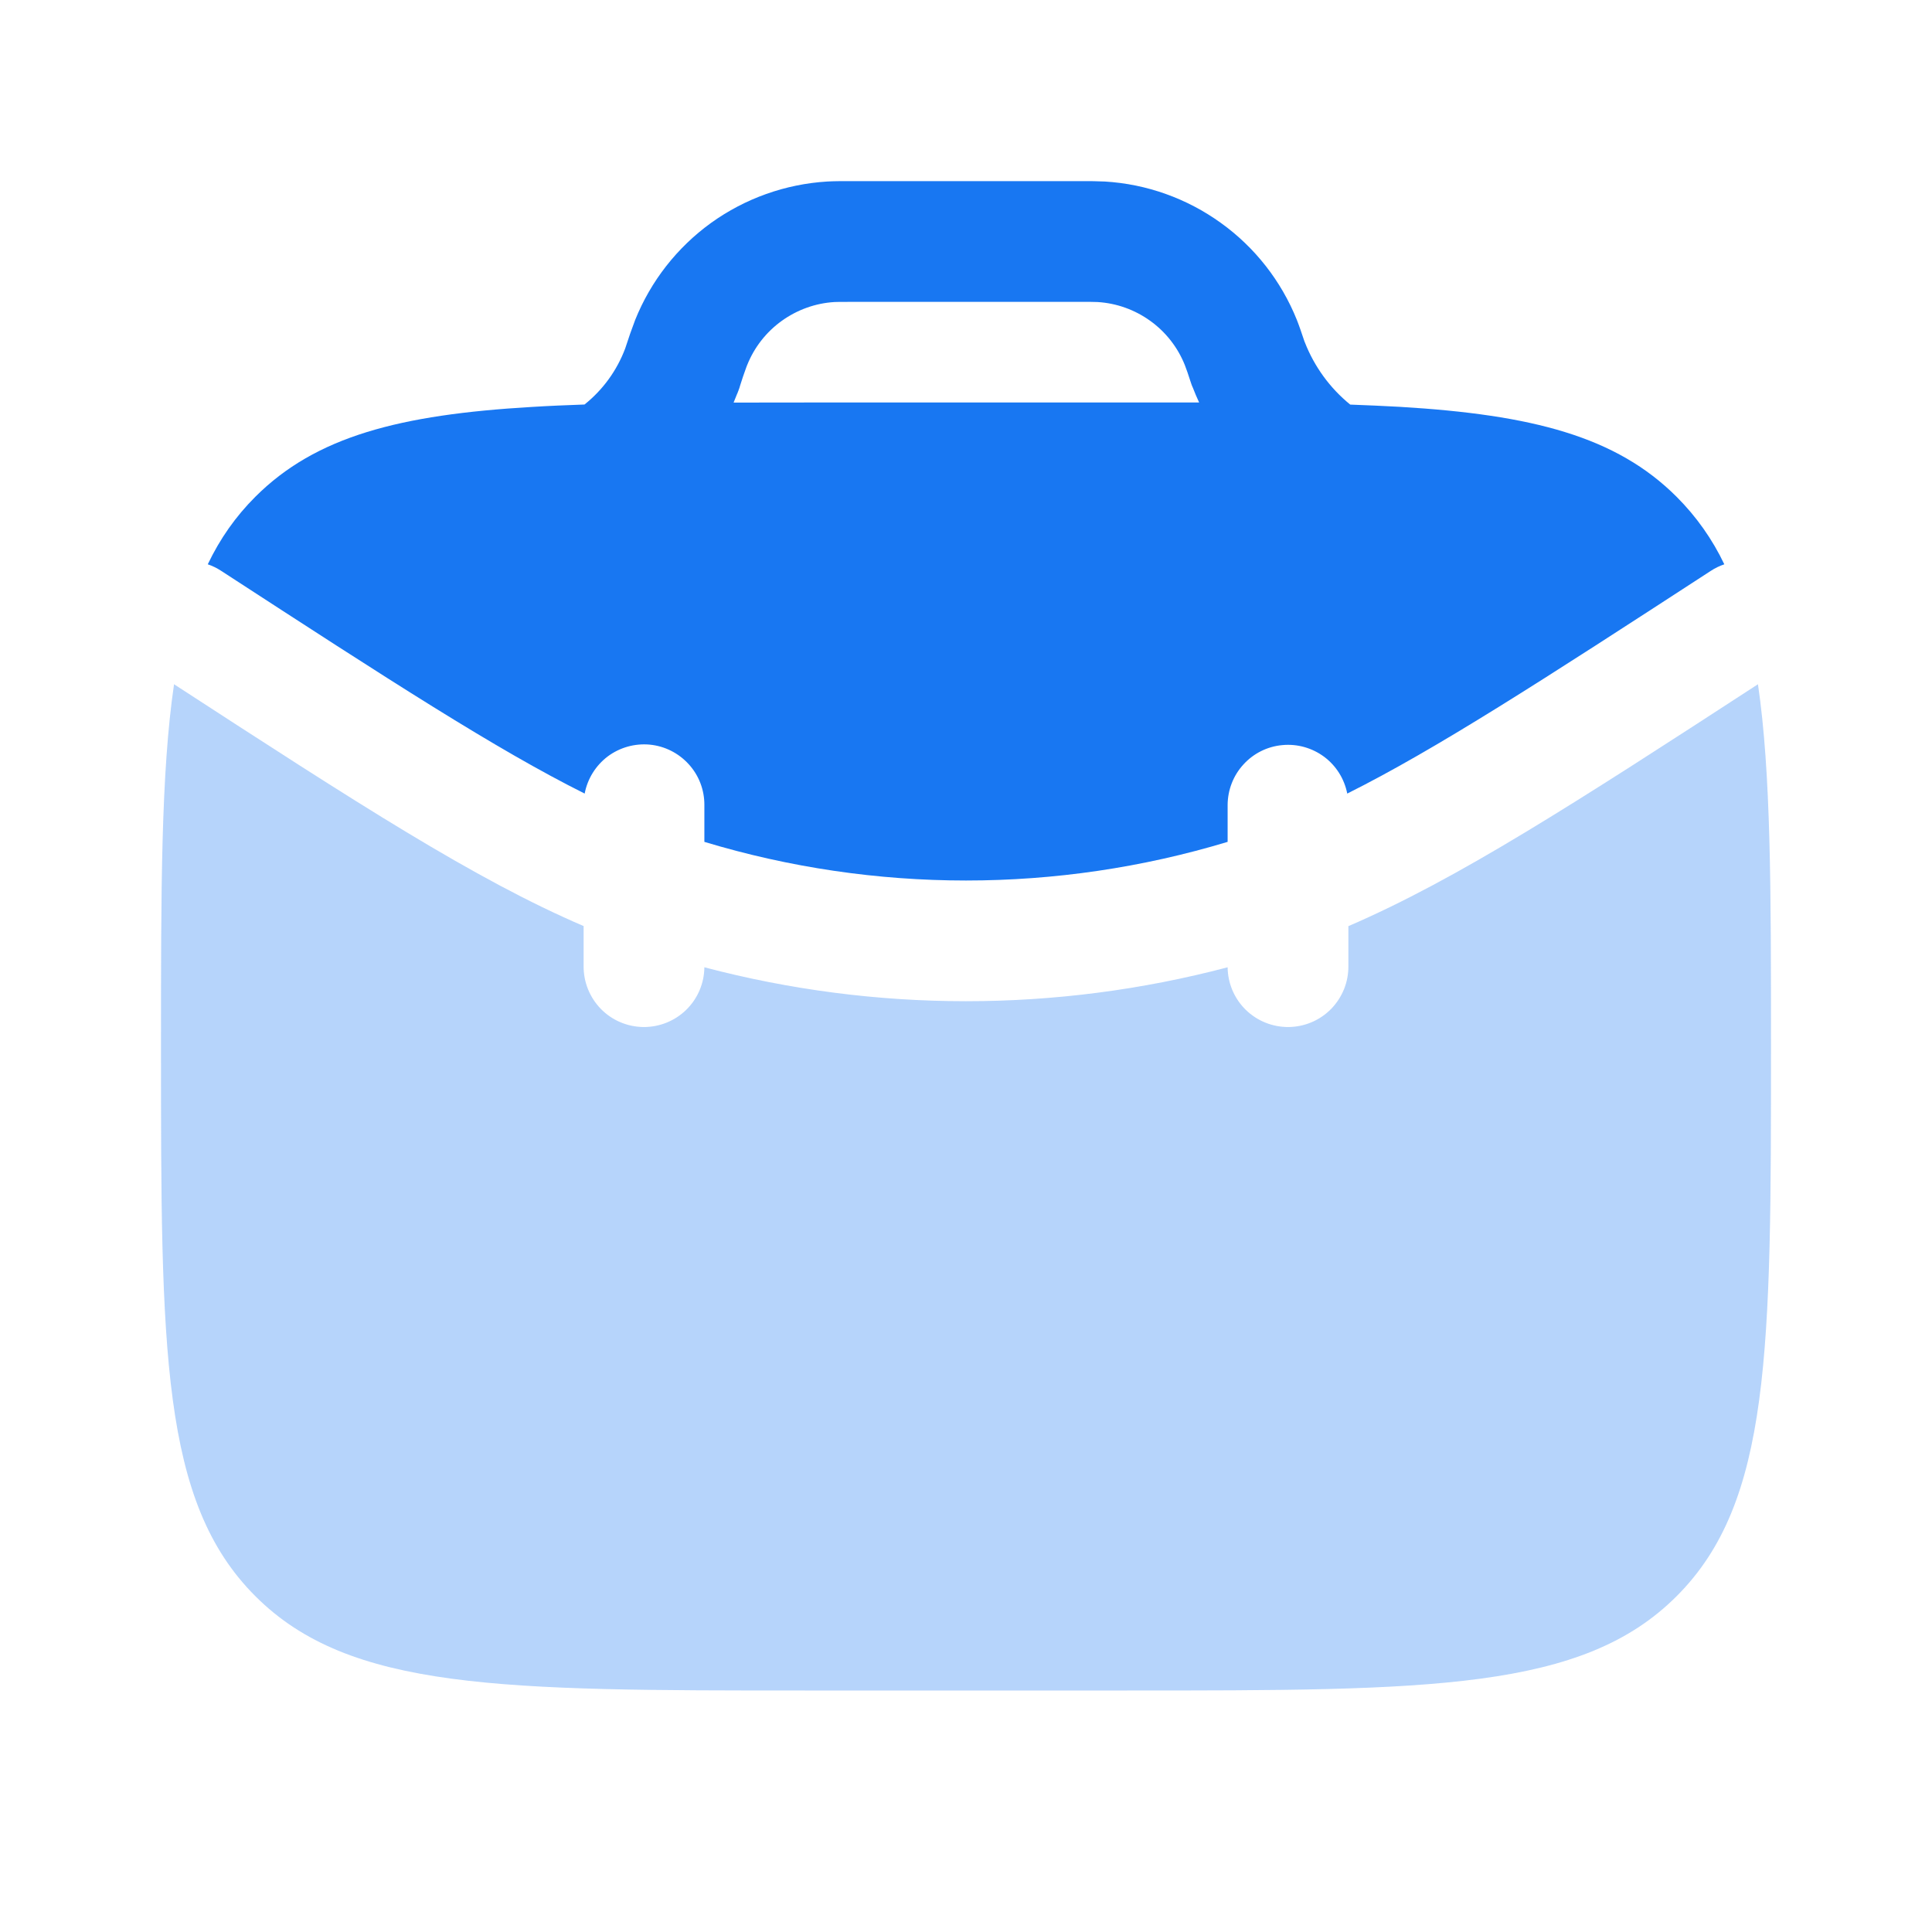
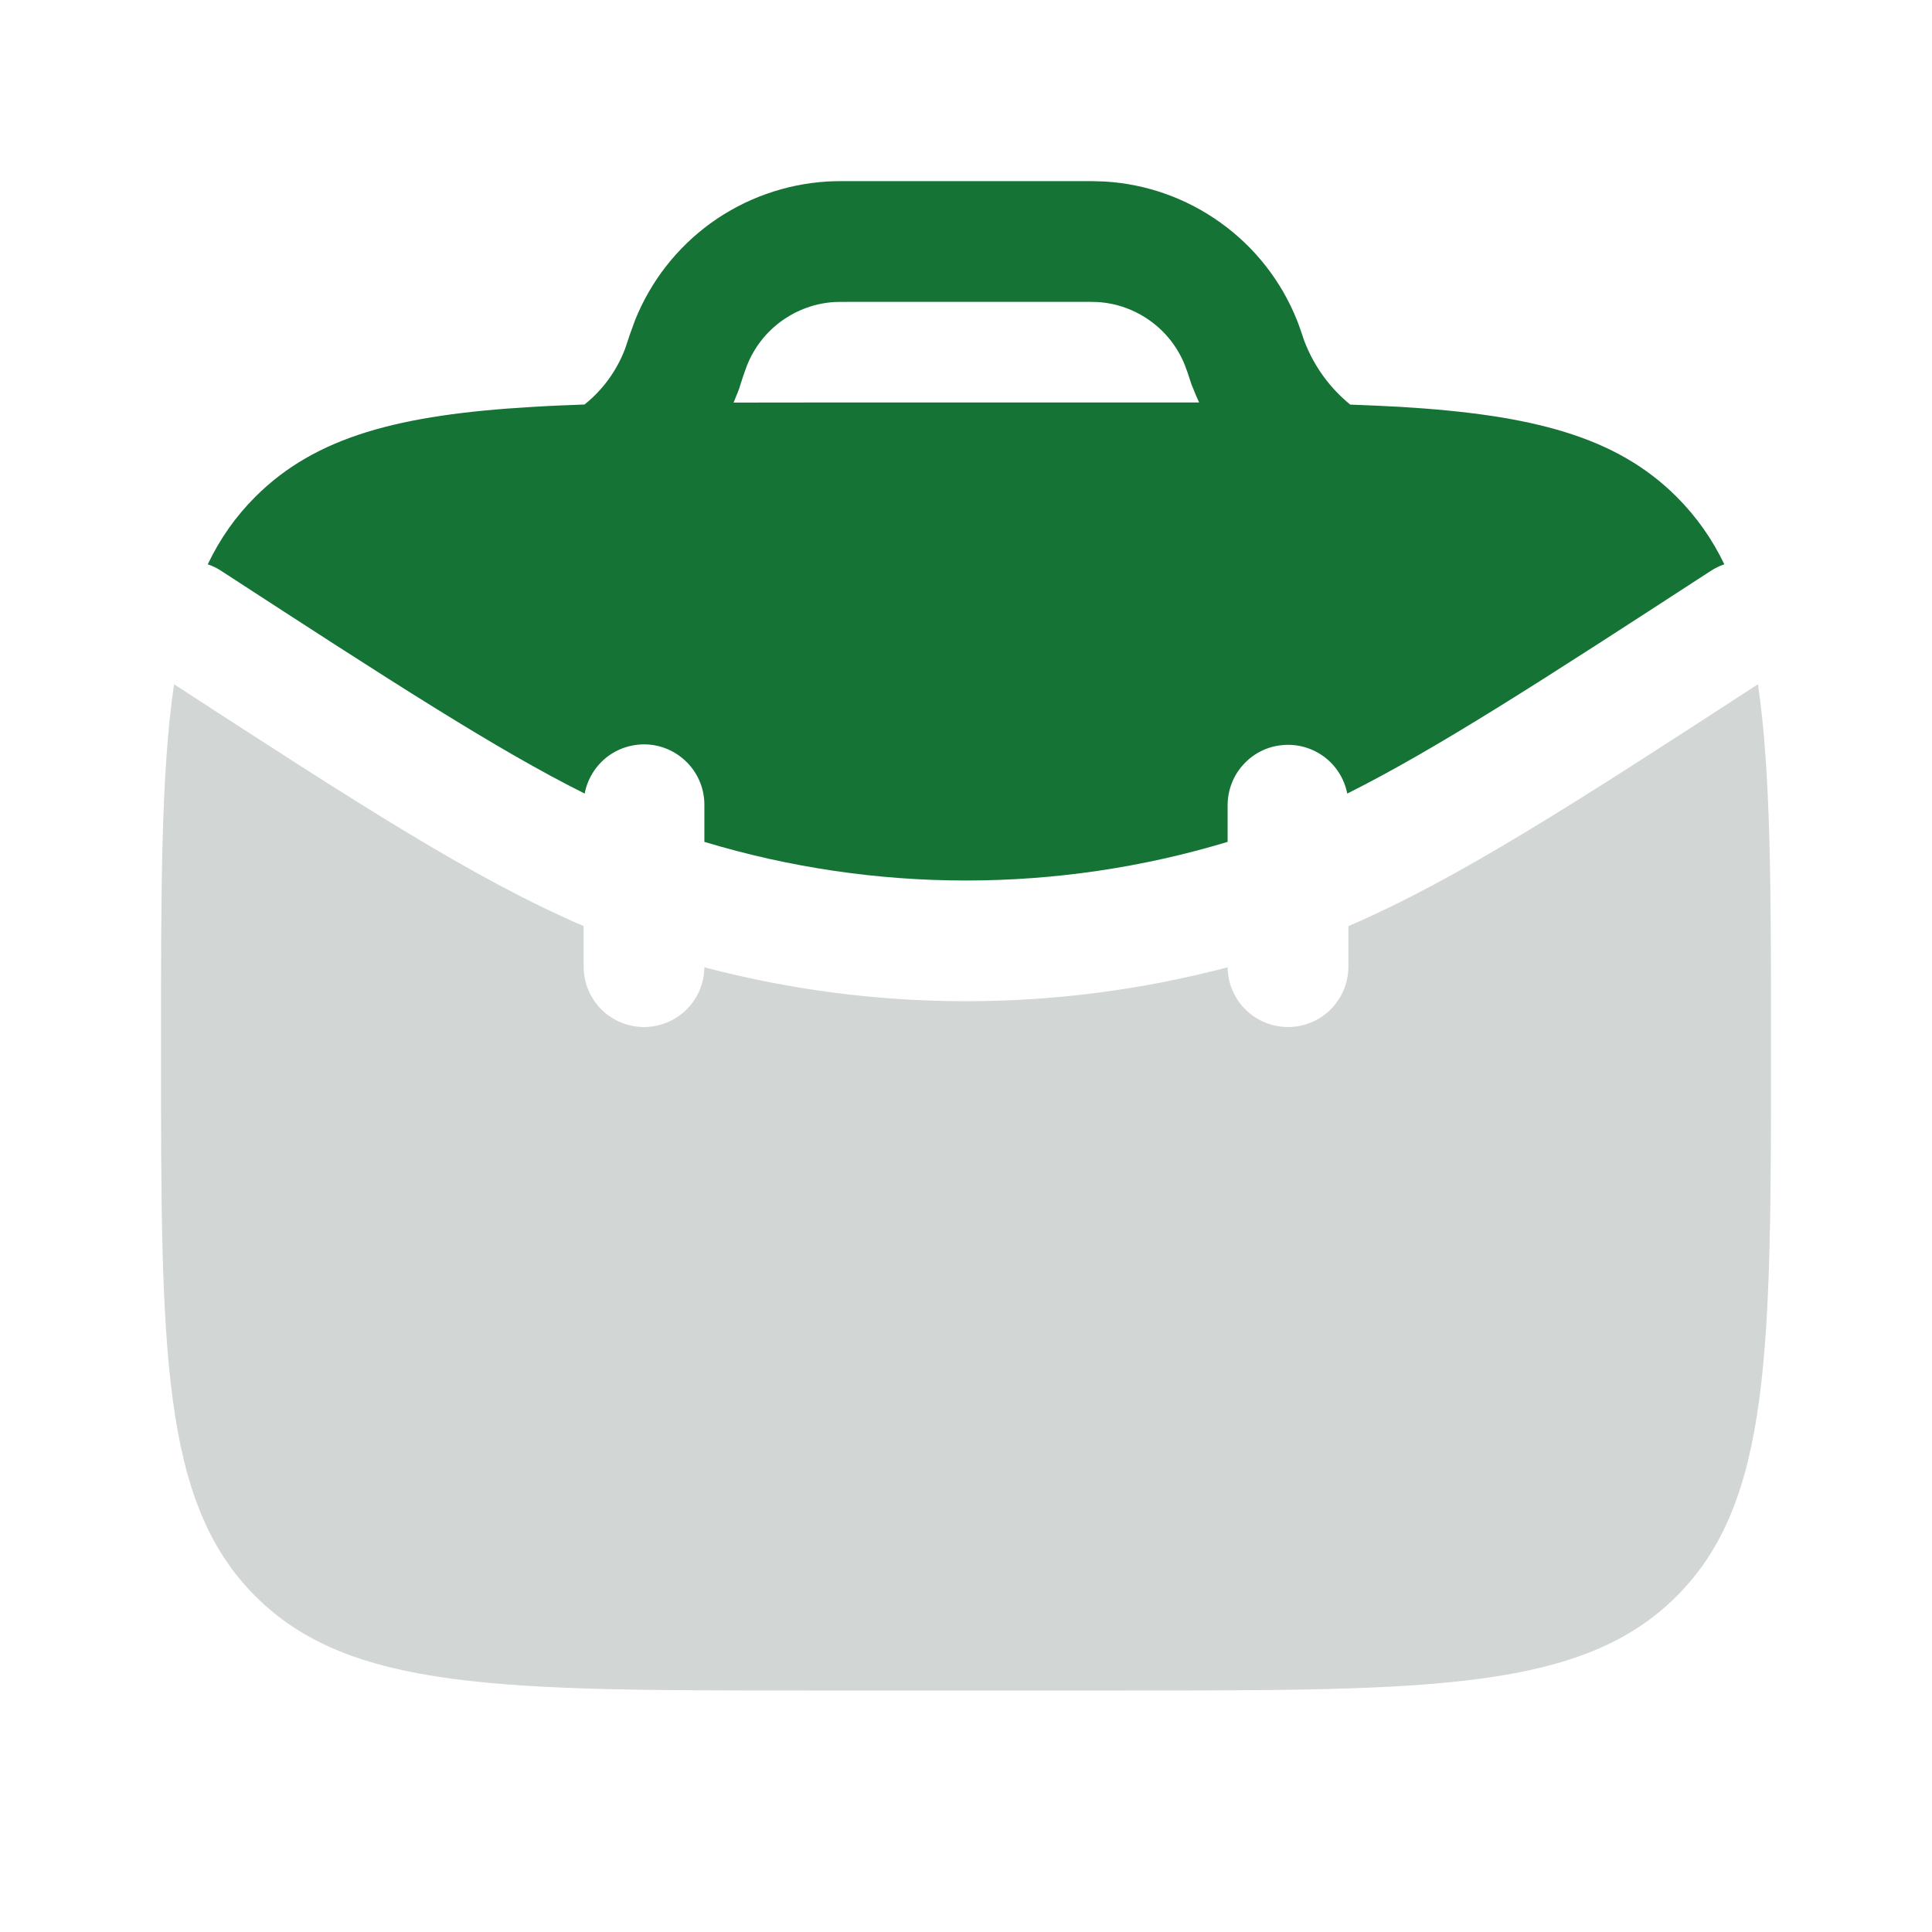
<svg xmlns="http://www.w3.org/2000/svg" width="24" height="24" viewBox="0 0 24 24" fill="none">
-   <path opacity="0.32" d="M2.162 8.5C2 9.603 2 11.05 2 13C2 16.771 2 18.657 3.172 19.828C4.343 21 6.229 21 10 21H14C17.771 21 19.657 21 20.828 19.828C22 18.657 22 16.771 22 13C22 11.05 22 9.603 21.838 8.5C19.561 9.98 18.102 10.923 16.75 11.505V12C16.751 12.098 16.733 12.196 16.696 12.288C16.659 12.379 16.605 12.462 16.536 12.533C16.397 12.675 16.207 12.756 16.008 12.758C15.809 12.76 15.617 12.683 15.475 12.544C15.333 12.405 15.252 12.215 15.25 12.016C13.12 12.578 10.88 12.578 8.75 12.016C8.748 12.215 8.667 12.405 8.525 12.544C8.383 12.683 8.191 12.76 7.992 12.758C7.793 12.756 7.603 12.675 7.464 12.533C7.325 12.39 7.248 12.199 7.25 12V11.504C5.898 10.924 4.44 9.98 2.162 8.5Z" fill="#1877F2" />
-   <path fill-rule="evenodd" clip-rule="evenodd" d="M10.581 2.25H10.561C10.447 2.25 10.359 2.25 10.275 2.255C9.755 2.287 9.256 2.465 8.833 2.769C8.411 3.074 8.084 3.492 7.89 3.975C7.847 4.088 7.807 4.203 7.77 4.318L7.766 4.33C7.663 4.603 7.489 4.843 7.261 5.025C7.034 5.033 6.817 5.042 6.609 5.055C4.965 5.151 3.922 5.421 3.171 6.172C2.927 6.416 2.733 6.692 2.581 7.01C2.64 7.03 2.695 7.057 2.747 7.091C4.847 8.456 6.167 9.311 7.263 9.858C7.298 9.674 7.4 9.51 7.549 9.397C7.699 9.285 7.885 9.233 8.071 9.25C8.258 9.268 8.43 9.355 8.556 9.494C8.682 9.632 8.751 9.813 8.75 10V10.458C10.87 11.098 13.13 11.098 15.25 10.458V10C15.251 9.814 15.32 9.634 15.446 9.497C15.571 9.359 15.743 9.273 15.929 9.256C16.114 9.238 16.299 9.29 16.449 9.401C16.598 9.512 16.7 9.675 16.736 9.858C17.833 9.31 19.153 8.456 21.253 7.091C21.305 7.057 21.361 7.03 21.42 7.01C21.272 6.699 21.072 6.416 20.828 6.172C20.078 5.422 19.035 5.152 17.391 5.054C17.194 5.043 16.988 5.034 16.773 5.026C16.521 4.821 16.327 4.554 16.209 4.252L16.205 4.243C16.169 4.136 16.141 4.052 16.11 3.974C15.916 3.491 15.589 3.073 15.166 2.769C14.744 2.465 14.245 2.286 13.725 2.255C13.63 2.251 13.534 2.249 13.439 2.25H10.581ZM14.818 4.816L14.813 4.805L14.808 4.793L14.803 4.781L14.8 4.771L14.798 4.766L14.794 4.754L14.79 4.742L14.788 4.736L14.785 4.728L14.783 4.721L14.781 4.715C14.762 4.654 14.741 4.594 14.718 4.534C14.63 4.314 14.481 4.124 14.289 3.986C14.098 3.848 13.87 3.766 13.634 3.752C13.562 3.749 13.491 3.749 13.419 3.75H10.581C10.438 3.75 10.398 3.75 10.366 3.752C10.13 3.766 9.903 3.848 9.711 3.986C9.519 4.124 9.37 4.314 9.282 4.534L9.279 4.541L9.271 4.562C9.243 4.638 9.217 4.715 9.193 4.792L9.192 4.798L9.189 4.805L9.187 4.813L9.185 4.819L9.181 4.831L9.176 4.843L9.175 4.848L9.171 4.858L9.166 4.87L9.162 4.882L9.157 4.892C9.143 4.928 9.128 4.965 9.113 5.001L10 5H14.896C14.868 4.94 14.842 4.878 14.818 4.816Z" fill="#1877F2" />
+   <path opacity="0.32" d="M2.162 8.5C2 9.603 2 11.05 2 13C2 16.771 2 18.657 3.172 19.828C4.343 21 6.229 21 10 21H14C17.771 21 19.657 21 20.828 19.828C22 18.657 22 16.771 22 13C22 11.05 22 9.603 21.838 8.5C19.561 9.98 18.102 10.923 16.75 11.505V12C16.751 12.098 16.733 12.196 16.696 12.288C16.659 12.379 16.605 12.462 16.536 12.533C16.397 12.675 16.207 12.756 16.008 12.758C15.809 12.76 15.617 12.683 15.475 12.544C15.333 12.405 15.252 12.215 15.25 12.016C13.12 12.578 10.88 12.578 8.75 12.016C8.748 12.215 8.667 12.405 8.525 12.544C8.383 12.683 8.191 12.76 7.992 12.758C7.793 12.756 7.603 12.675 7.464 12.533C7.325 12.39 7.248 12.199 7.25 12V11.504C5.898 10.924 4.44 9.98 2.162 8.5Z" fill="#273A2EA7" />
+   <path fill-rule="evenodd" clip-rule="evenodd" d="M10.581 2.25H10.561C10.447 2.25 10.359 2.25 10.275 2.255C9.755 2.287 9.256 2.465 8.833 2.769C8.411 3.074 8.084 3.492 7.89 3.975C7.847 4.088 7.807 4.203 7.77 4.318L7.766 4.33C7.663 4.603 7.489 4.843 7.261 5.025C7.034 5.033 6.817 5.042 6.609 5.055C4.965 5.151 3.922 5.421 3.171 6.172C2.927 6.416 2.733 6.692 2.581 7.01C2.64 7.03 2.695 7.057 2.747 7.091C4.847 8.456 6.167 9.311 7.263 9.858C7.298 9.674 7.4 9.51 7.549 9.397C7.699 9.285 7.885 9.233 8.071 9.25C8.258 9.268 8.43 9.355 8.556 9.494C8.682 9.632 8.751 9.813 8.75 10V10.458C10.87 11.098 13.13 11.098 15.25 10.458V10C15.251 9.814 15.32 9.634 15.446 9.497C15.571 9.359 15.743 9.273 15.929 9.256C16.114 9.238 16.299 9.29 16.449 9.401C16.598 9.512 16.7 9.675 16.736 9.858C17.833 9.31 19.153 8.456 21.253 7.091C21.305 7.057 21.361 7.03 21.42 7.01C21.272 6.699 21.072 6.416 20.828 6.172C20.078 5.422 19.035 5.152 17.391 5.054C17.194 5.043 16.988 5.034 16.773 5.026C16.521 4.821 16.327 4.554 16.209 4.252L16.205 4.243C16.169 4.136 16.141 4.052 16.11 3.974C15.916 3.491 15.589 3.073 15.166 2.769C14.744 2.465 14.245 2.286 13.725 2.255C13.63 2.251 13.534 2.249 13.439 2.25H10.581ZM14.818 4.816L14.813 4.805L14.808 4.793L14.803 4.781L14.8 4.771L14.798 4.766L14.794 4.754L14.79 4.742L14.788 4.736L14.785 4.728L14.783 4.721L14.781 4.715C14.762 4.654 14.741 4.594 14.718 4.534C14.63 4.314 14.481 4.124 14.289 3.986C14.098 3.848 13.87 3.766 13.634 3.752C13.562 3.749 13.491 3.749 13.419 3.75H10.581C10.438 3.75 10.398 3.75 10.366 3.752C10.13 3.766 9.903 3.848 9.711 3.986C9.519 4.124 9.37 4.314 9.282 4.534L9.279 4.541L9.271 4.562C9.243 4.638 9.217 4.715 9.193 4.792L9.192 4.798L9.189 4.805L9.187 4.813L9.185 4.819L9.181 4.831L9.176 4.843L9.175 4.848L9.171 4.858L9.166 4.87L9.162 4.882L9.157 4.892C9.143 4.928 9.128 4.965 9.113 5.001L10 5H14.896C14.868 4.94 14.842 4.878 14.818 4.816Z" fill="#157336" />
</svg>
